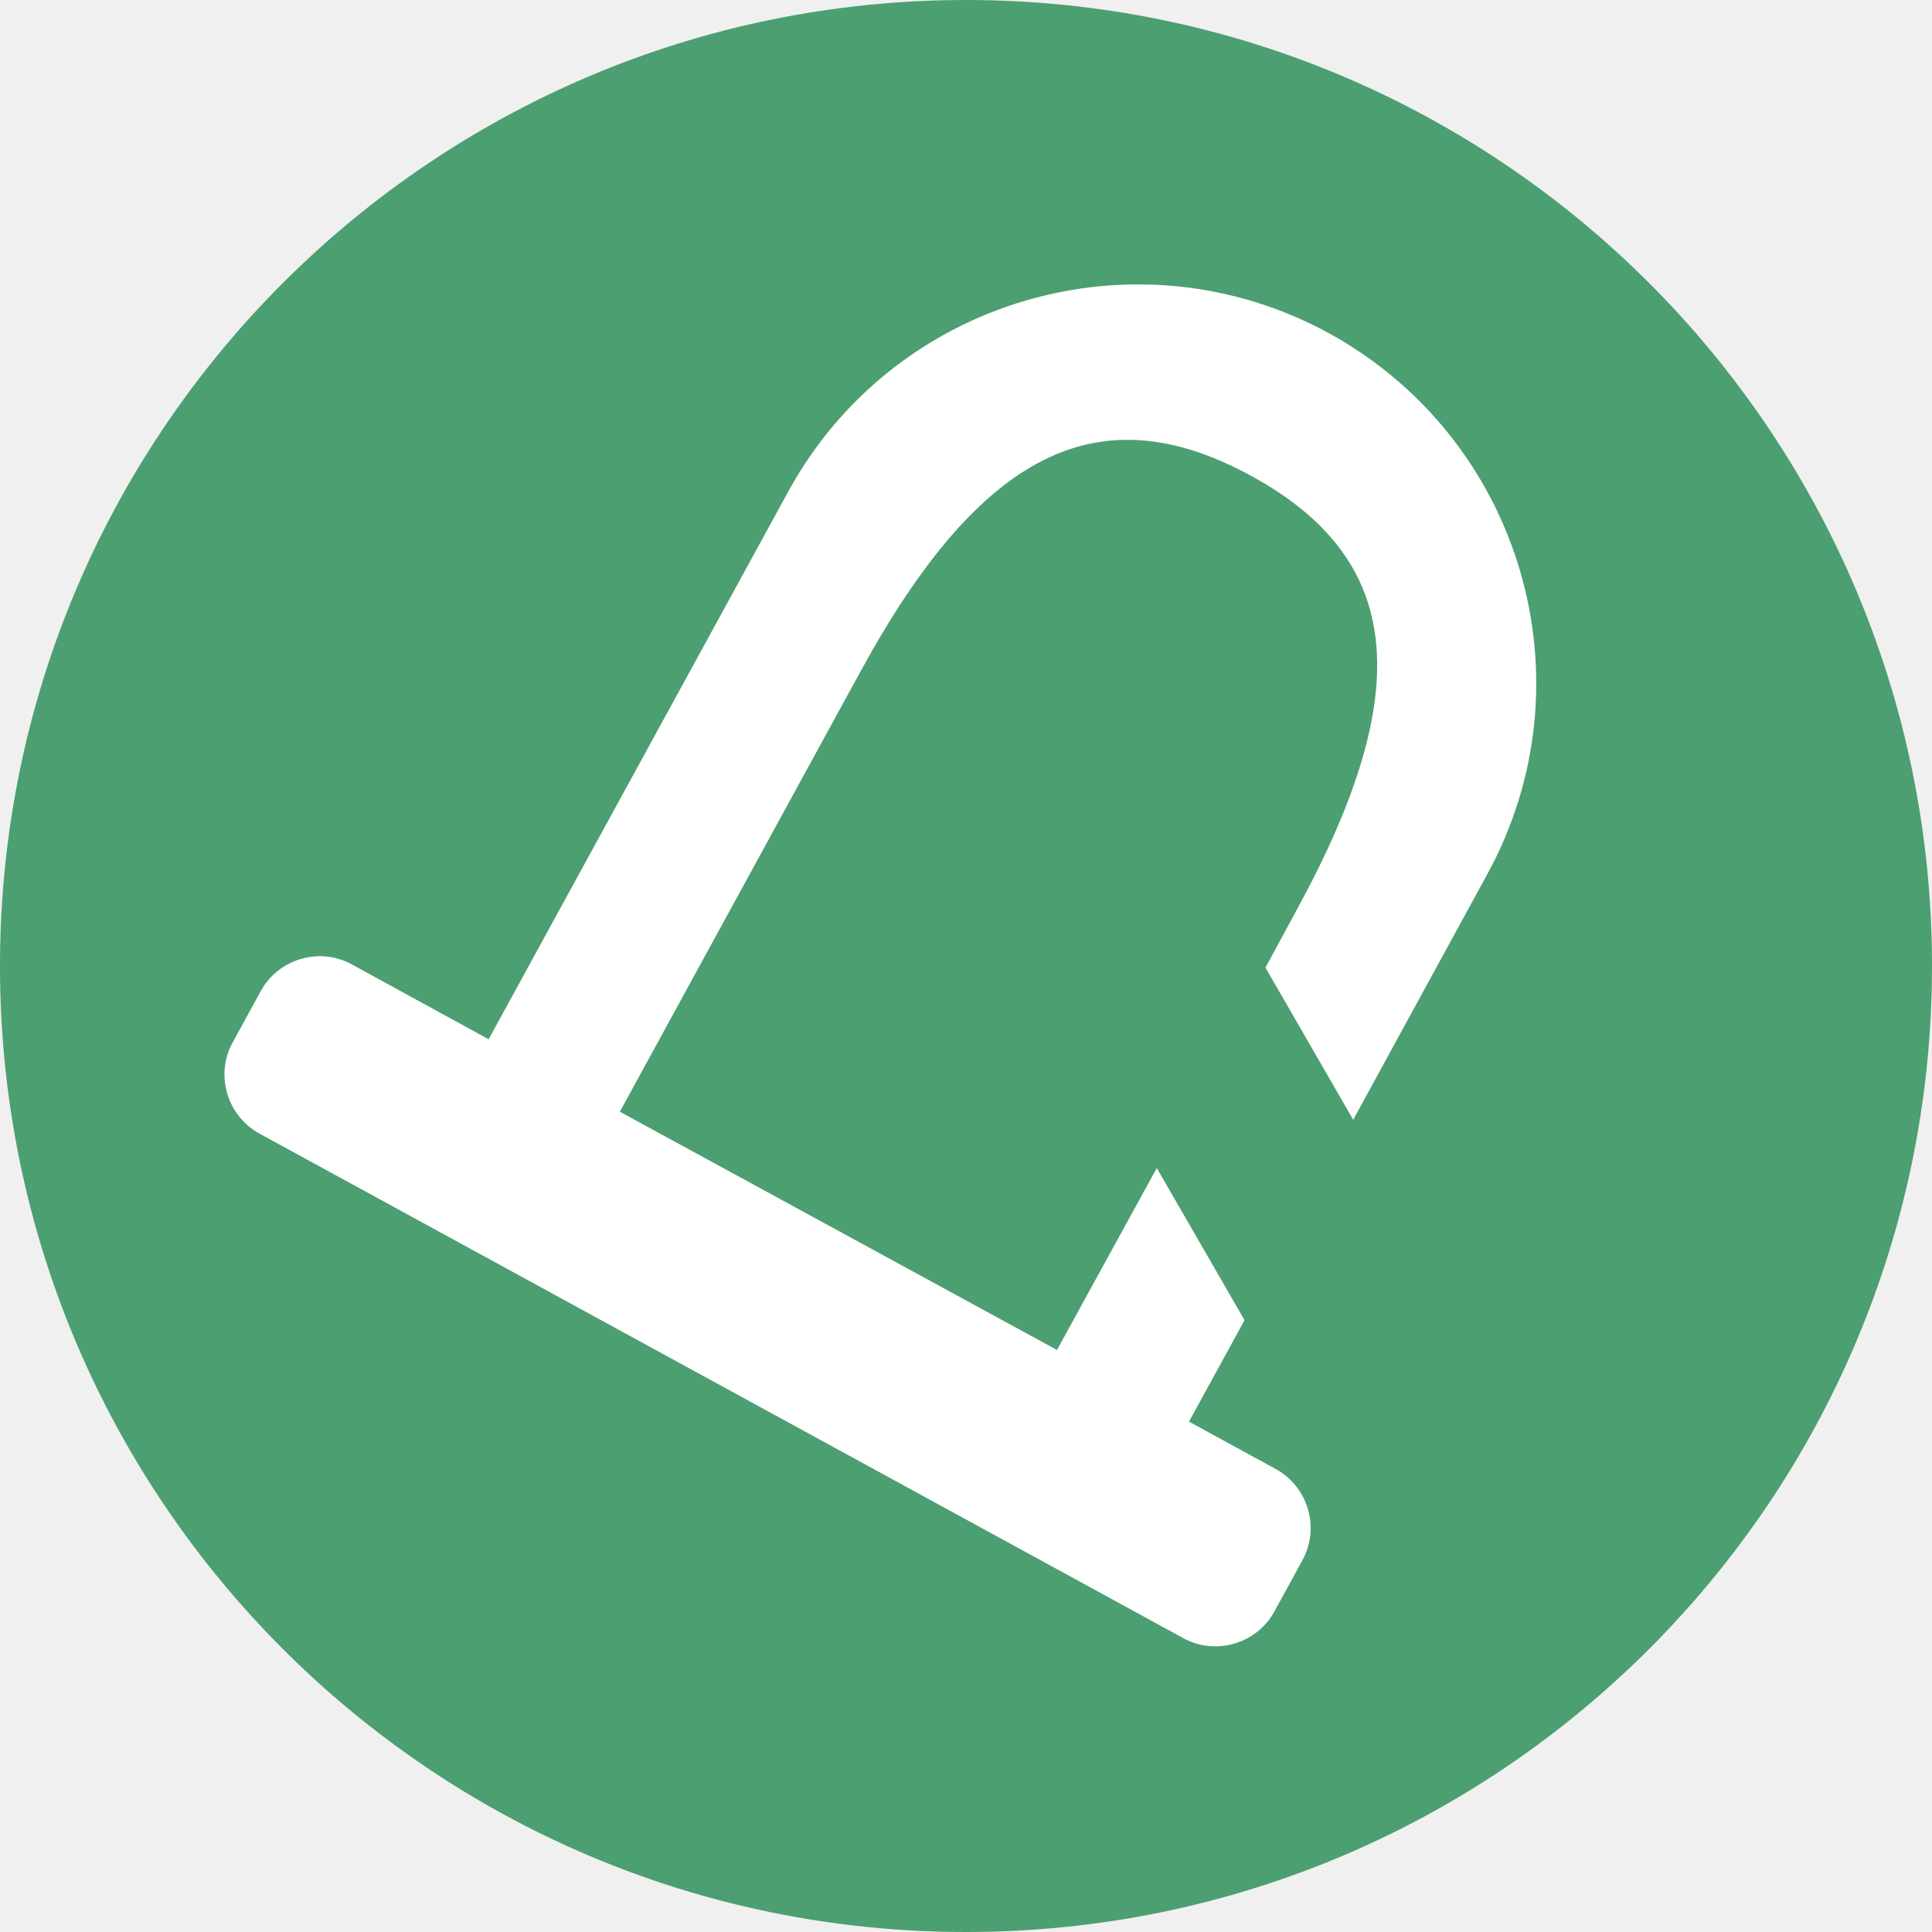
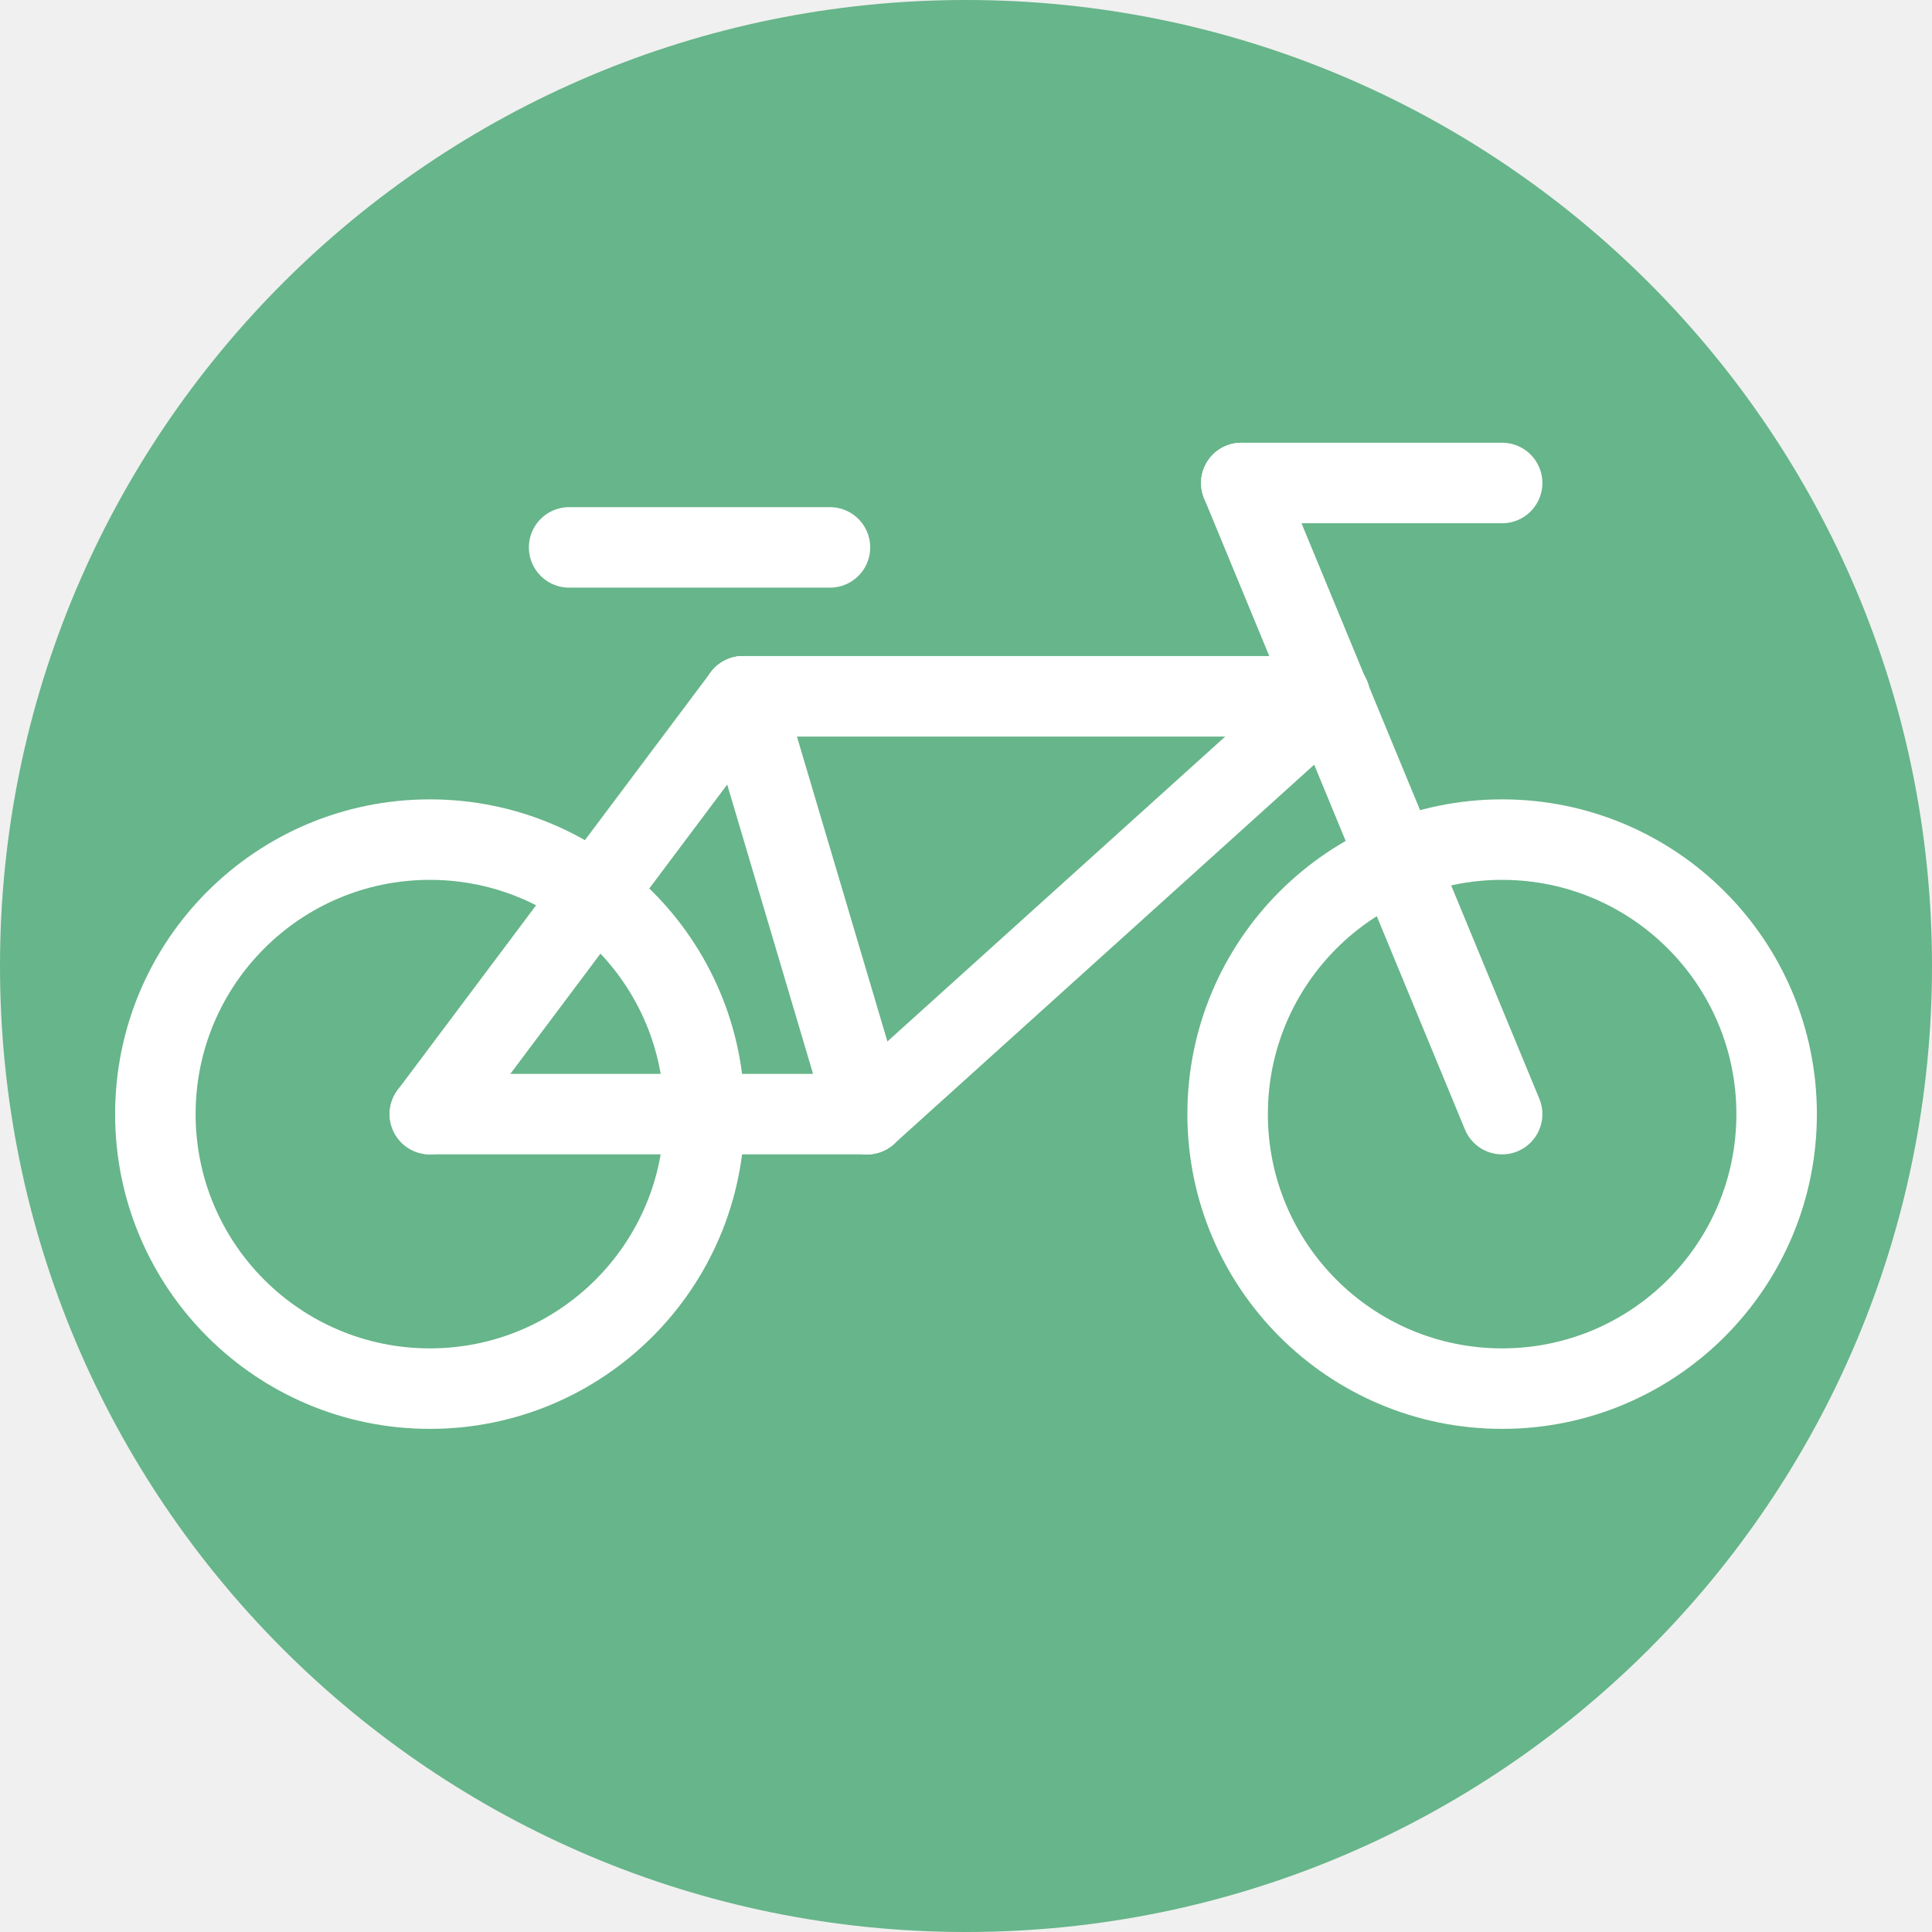
- <svg xmlns="http://www.w3.org/2000/svg" version="1.1" x="0px" y="0px" viewBox="0 0 24 24" style="enable-background:new 0 0 24 24;" xml:space="preserve">
-   <style type="text/css">
- 	.st0{fill:#4C9F70;}
- 	.st1{fill:#FFFFFF;}
- 	.st2{display:none;fill:#FFFFFF;}
- 	.st3{fill:#24B34B;}
- </style>
-   <g id="Layer_2">
-     <g id="Layer_1">
-       <circle class="st0" cx="12" cy="12" r="12" />
-     </g>
-     <path class="st1" d="M16.51,4.14c-2.4-1.31-5.41-0.43-6.72,1.97l-3.72,6.8l-1.7-0.93c-0.4-0.22-0.91-0.07-1.13,0.33l-0.35,0.64   c-0.22,0.4-0.07,0.91,0.33,1.13l11.48,6.27c0.4,0.22,0.91,0.07,1.13-0.33l0.35-0.64c0.22-0.4,0.07-0.91-0.33-1.13l-1.08-0.59   l0.69-1.26l-1.09-1.89l-1.24,2.26L7.7,13.81l2.99-5.47c1.49-2.73,2.96-3.46,4.85-2.43c1.89,1.03,2.06,2.66,0.57,5.39l-0.39,0.72   l1.09,1.89l1.66-3.04C19.79,8.47,18.91,5.46,16.51,4.14z" />
-     <polygon class="st2" points="16.68,15.32 15.62,13.96 16.94,14.57 18.16,15.07  " />
-     <polygon class="st2" points="16.89,16.56 15.87,15.17 16.1,16.61 16.24,17.92  " />
-   </g>
-   <g id="Layer_3">
-     <circle class="st3" cx="37" cy="8" r="8" />
-     <polygon class="st2" points="40.29,9.51 39.58,8.6 40.46,9.01 41.28,9.34  " />
-     <polygon class="st2" points="40.34,10.63 39.58,9.76 39.82,10.7 39.99,11.57  " />
-     <path class="st1" d="M39.56,12.18l-0.72-0.39l0.37-0.67l-0.73-1.26l-0.73,1.34l-3.61-1.97l2-3.65c1-1.82,1.97-2.31,3.23-1.62   c1.15,0.63,1.34,1.6,0.6,3.15l0.74,1.28l0.62-1.13c0.88-1.6,0.29-3.61-1.31-4.48c-1.6-0.88-3.61-0.29-4.48,1.31l-2.48,4.53   l-1.13-0.62c-0.27-0.15-0.6-0.05-0.75,0.22l-0.23,0.43c-0.15,0.27-0.05,0.6,0.22,0.75l7.65,4.18c0.27,0.15,0.6,0.05,0.75-0.22   l0.23-0.43C39.93,12.66,39.83,12.32,39.56,12.18z" />
-   </g>
+ <svg xmlns="http://www.w3.org/2000/svg" id="Layer_1" data-name="Layer 1" viewBox="0 0 24 24">
+   <defs>
+     <style>.cls-1{fill:#67b58a;}.cls-2,.cls-3{fill:none;stroke:#fff;}.cls-2{stroke-miterlimit:10;}.cls-3{stroke-linecap:round;stroke-linejoin:round;}</style>
+   </defs>
+   <circle class="cls-1" cx="12" cy="12" r="12" />
+   <circle class="cls-2" cx="5.34" cy="13.84" r="3.41" />
+   <circle class="cls-2" cx="18.66" cy="13.84" r="3.41" />
+   <line class="cls-3" x1="5.34" y1="13.84" x2="9.23" y2="8.65" />
+   <line class="cls-3" x1="5.34" y1="13.84" x2="10.77" y2="13.84" />
+   <line class="cls-3" x1="9.23" y1="8.65" x2="10.77" y2="13.84" />
+   <line class="cls-3" x1="16.52" y1="8.65" x2="10.77" y2="13.84" />
+   <line class="cls-3" x1="16.52" y1="8.65" x2="9.23" y2="8.65" />
+   <line class="cls-3" x1="18.66" y1="13.84" x2="15.42" y2="6" />
+   <line class="cls-3" x1="18.66" y1="6" x2="15.42" y2="6" />
+   <line class="cls-3" x1="10.31" y1="6.8" x2="7.07" y2="6.8" />
</svg>
